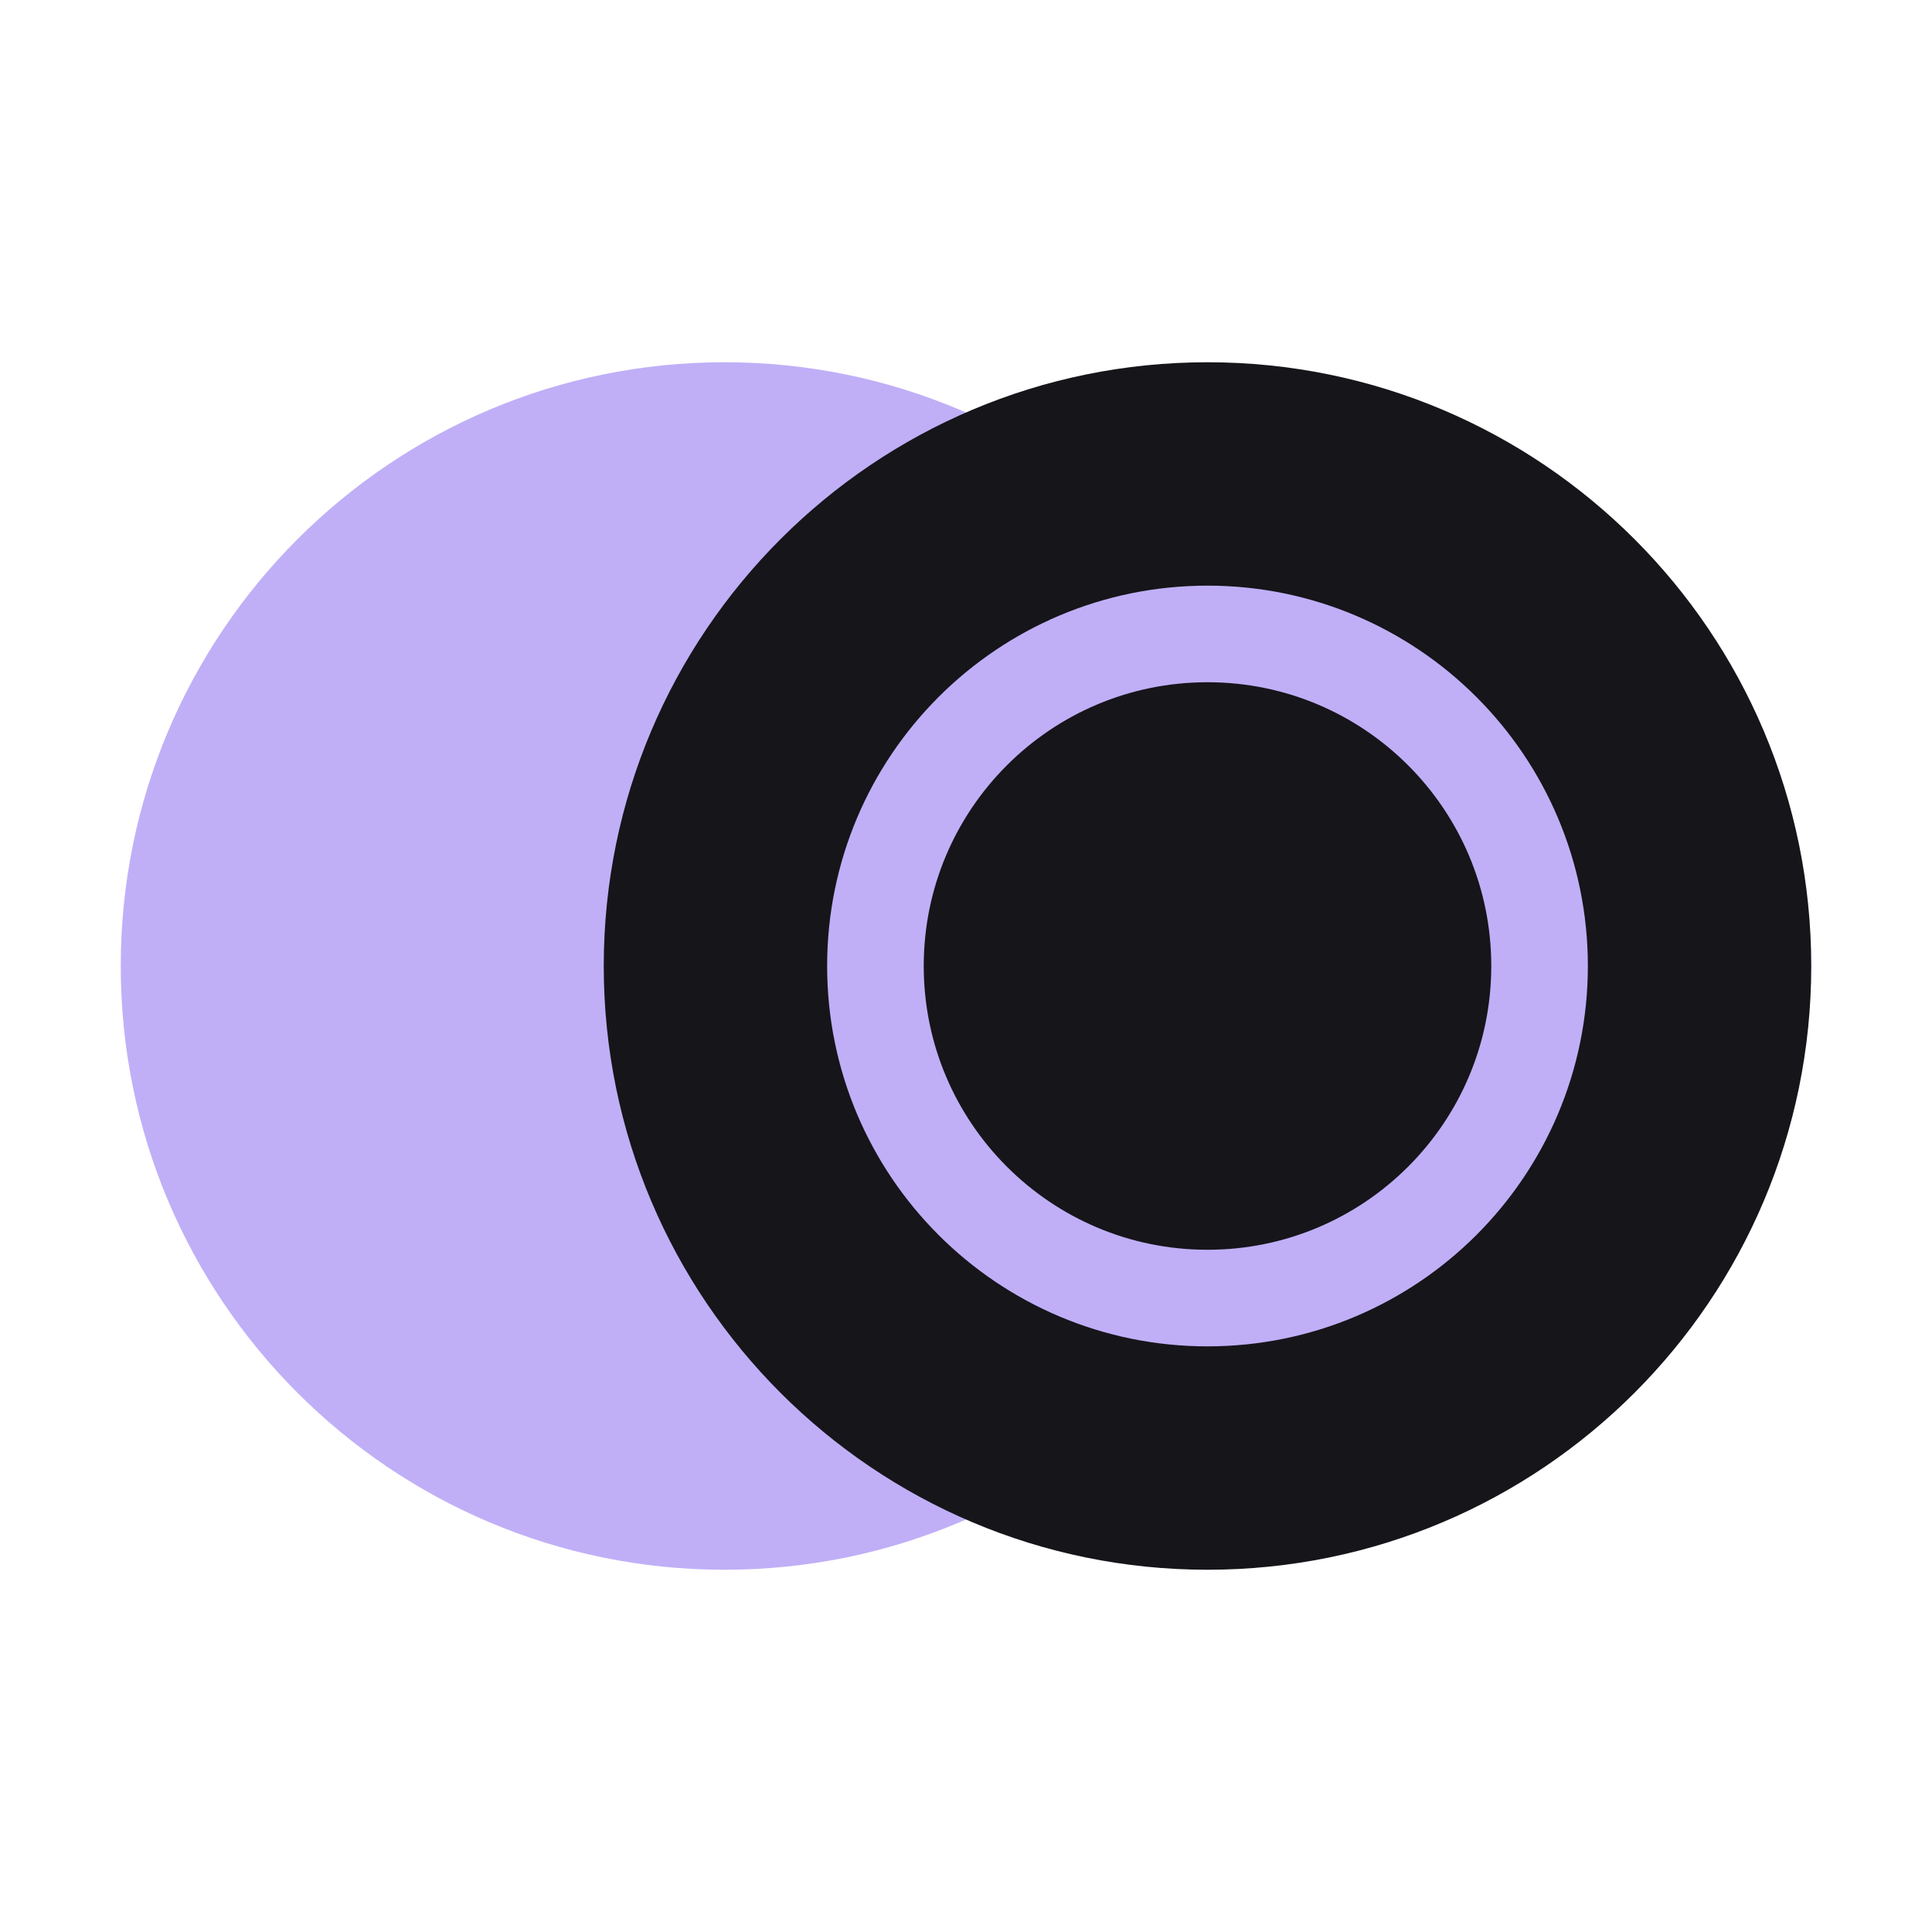
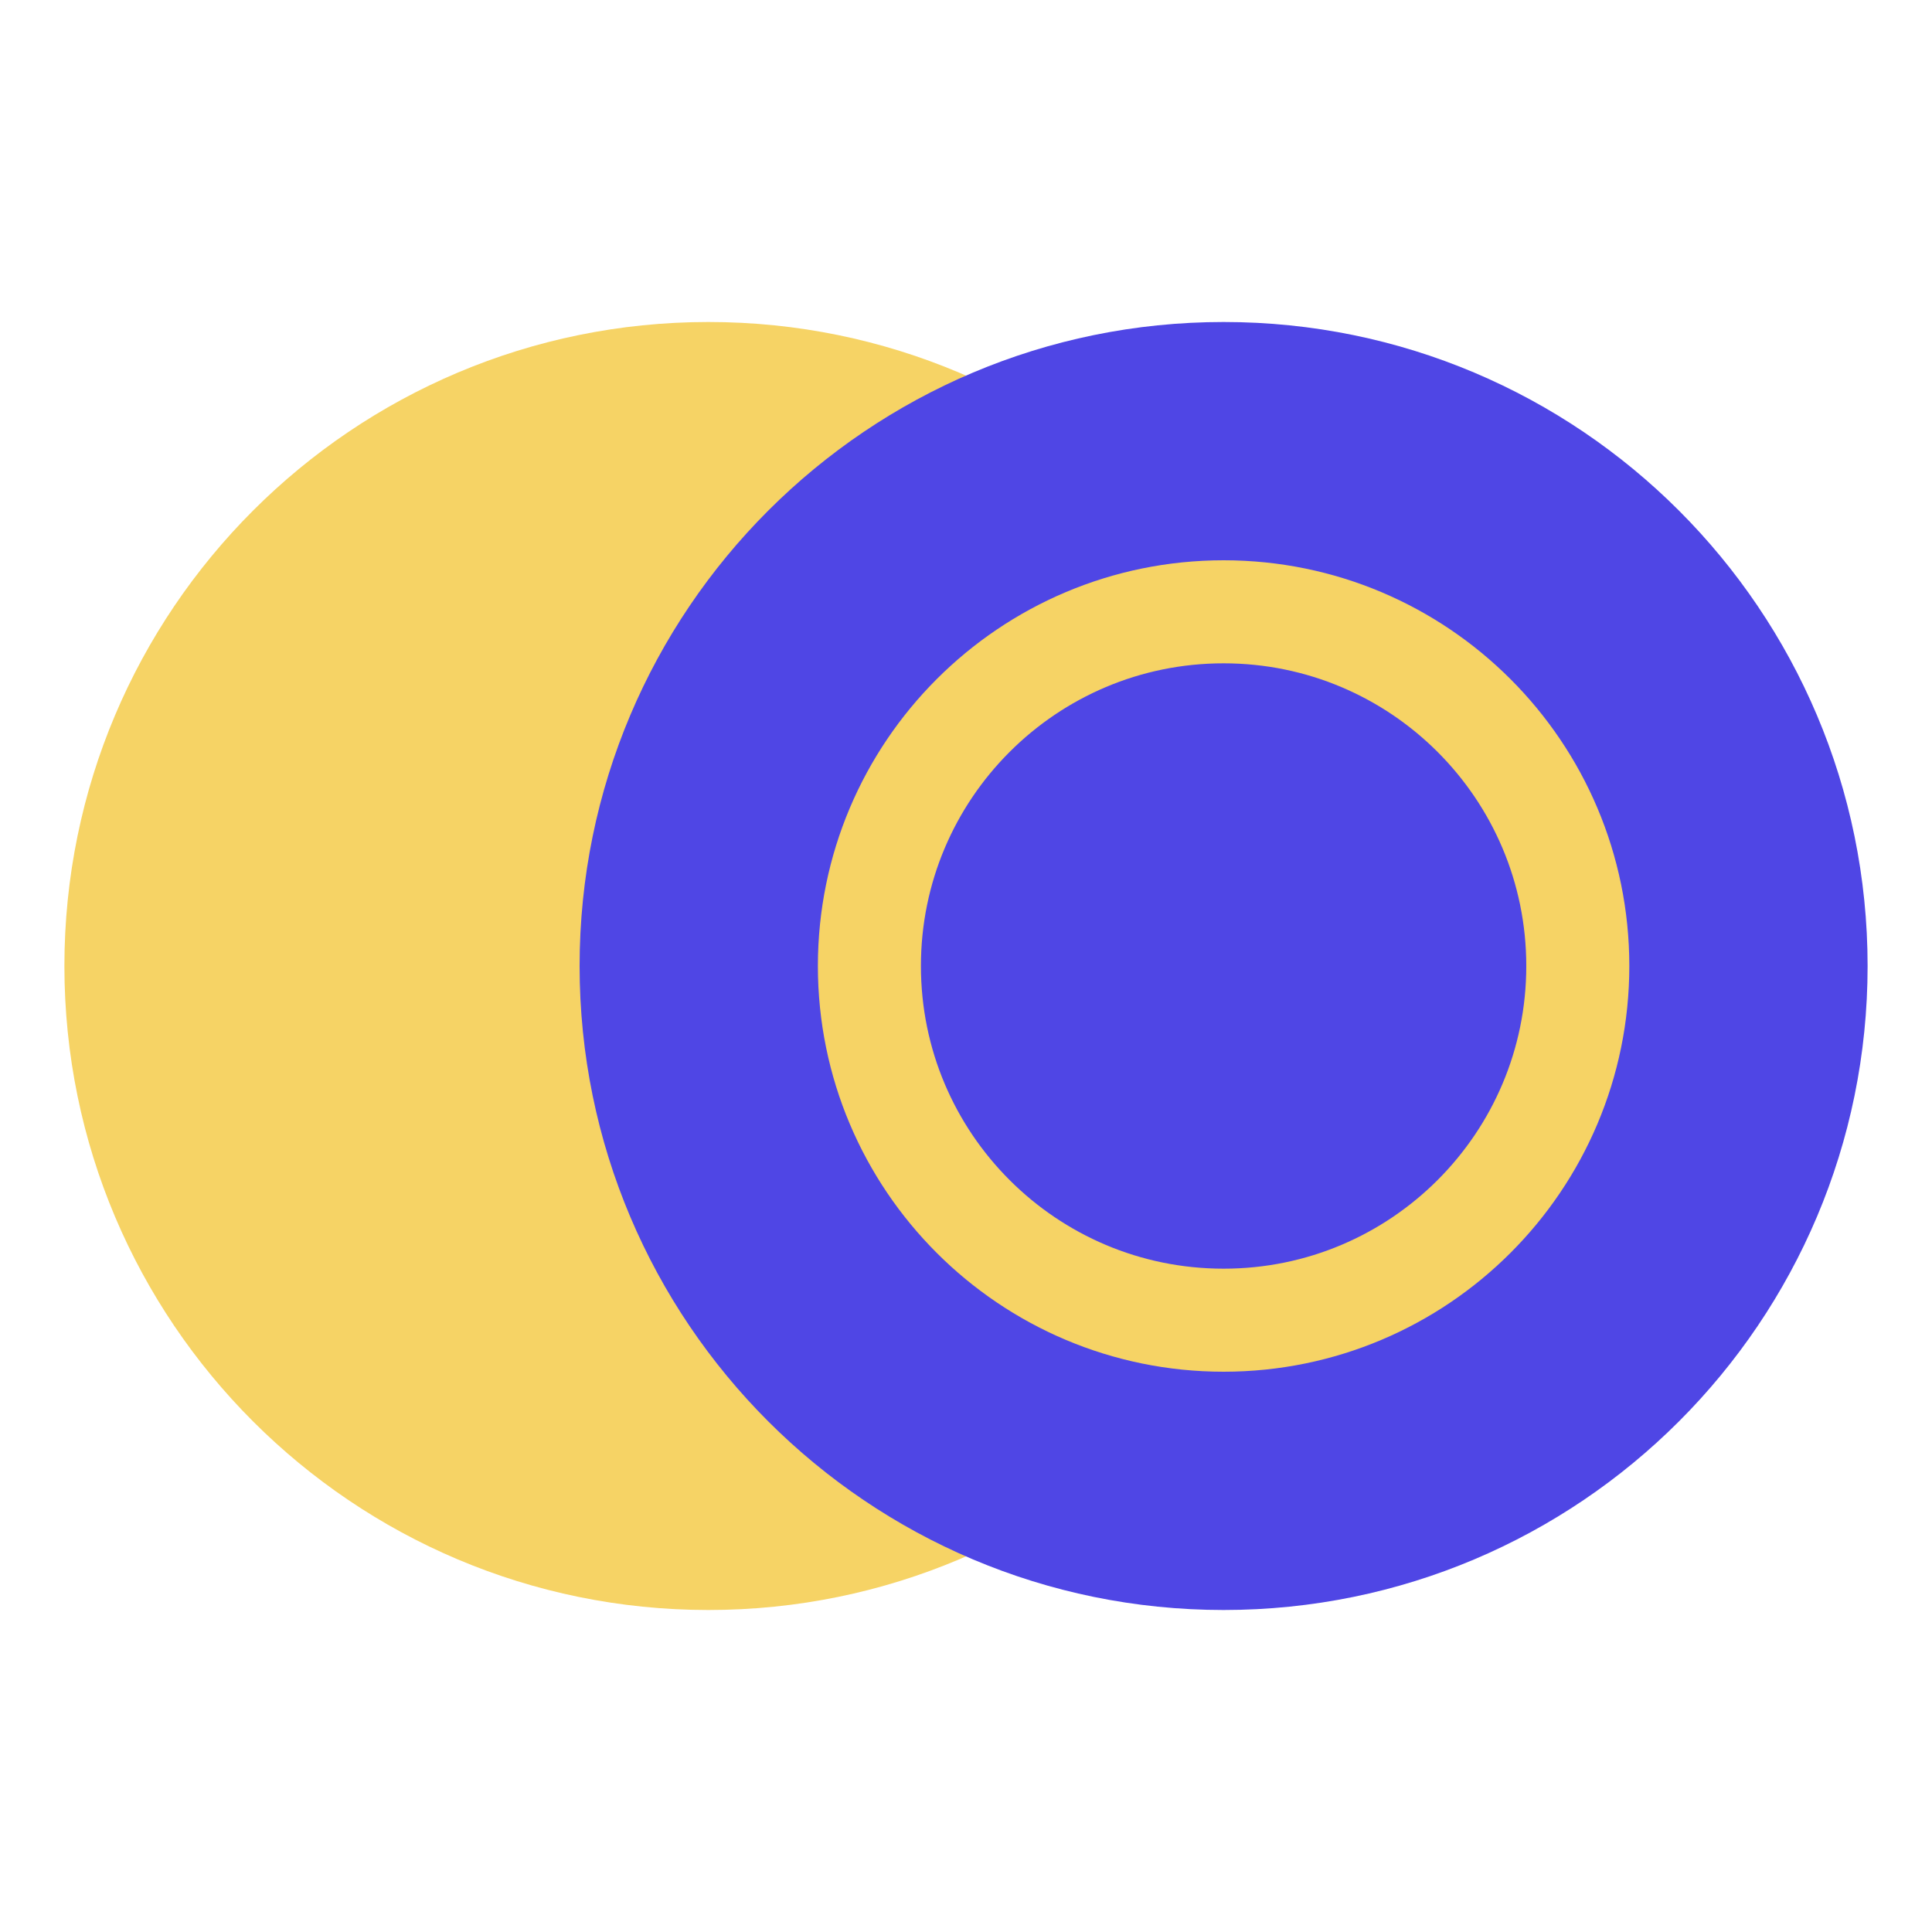
- <svg xmlns="http://www.w3.org/2000/svg" viewBox="0 0 32 32">
-   <circle cx="12" cy="16" r="10" fill="#c0aff7" />
-   <circle cx="20" cy="16" r="10" fill="#16151a" />
-   <circle cx="20" cy="16" r="5.5" fill="none" stroke="#c0aff7" stroke-width="1.6" />
+ <svg xmlns="http://www.w3.org/2000/svg" viewBox="1 1 30 30">
+   <circle cx="12" cy="16" r="10" fill="#f6d365" />
+   <circle cx="20" cy="16" r="10" fill="#4f46e5" />
+   <circle cx="20" cy="16" r="5.5" fill="none" stroke="#f6d365" stroke-width="1.6" />
</svg>
